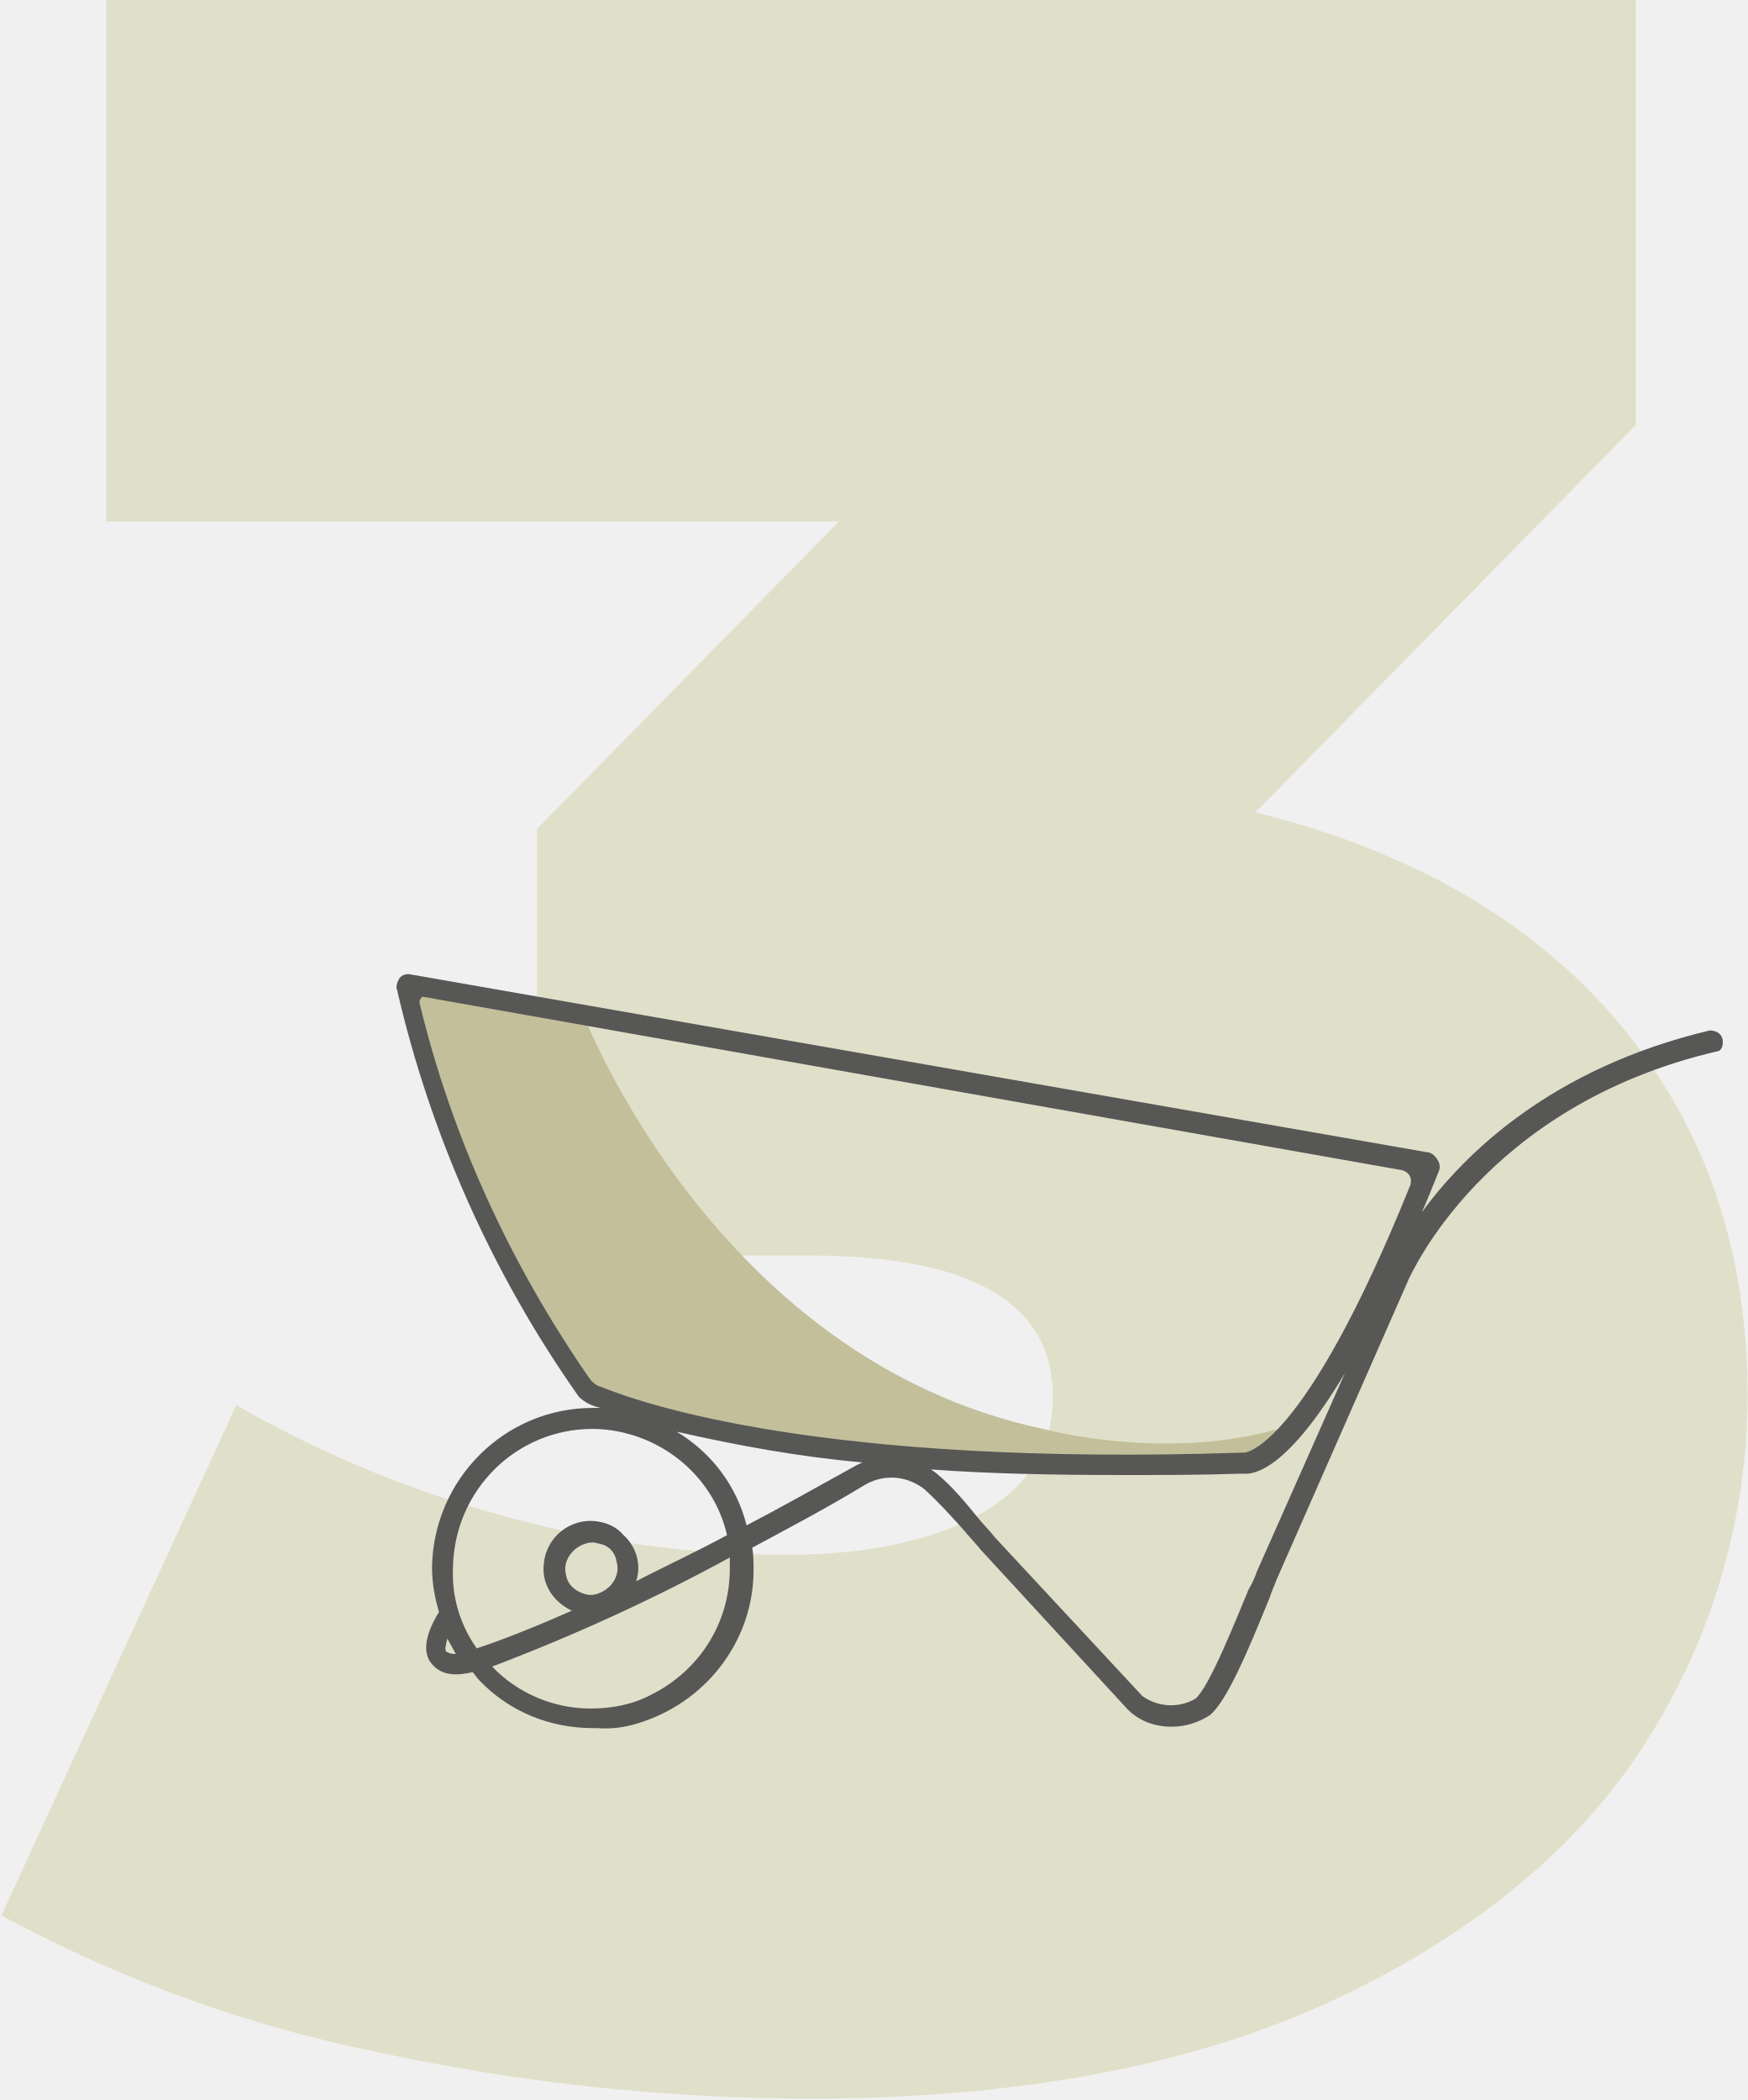
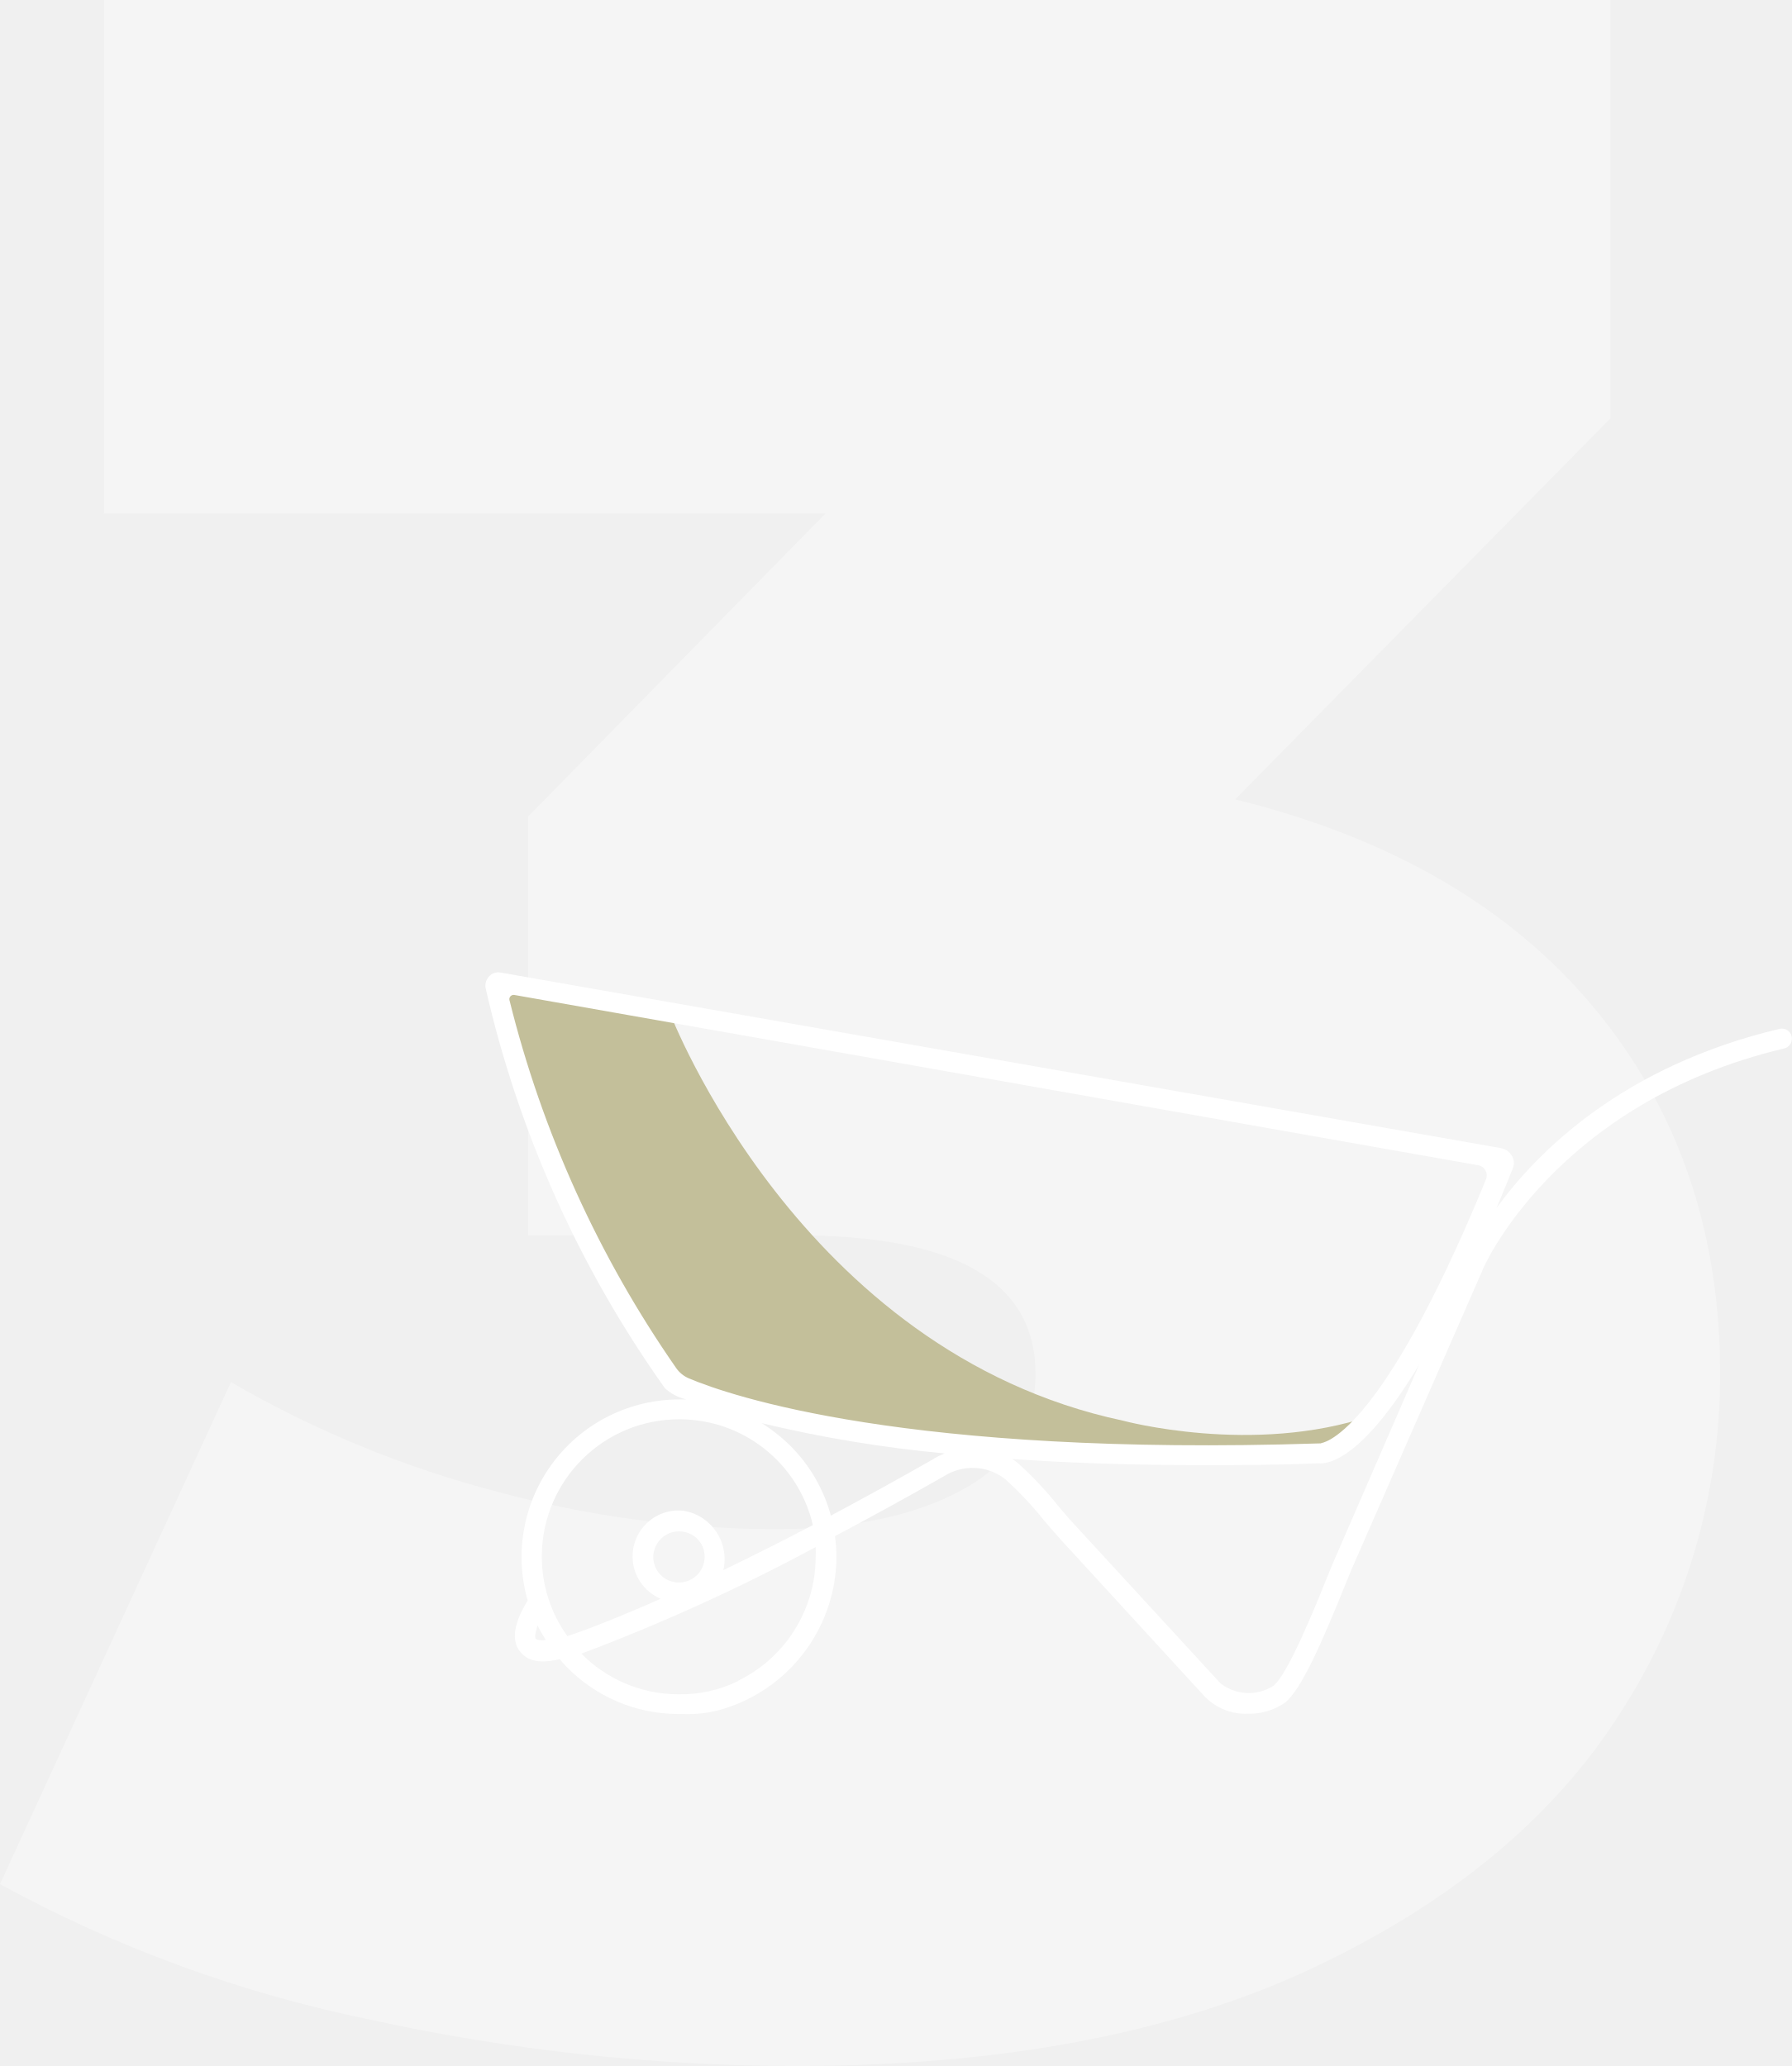
- <svg xmlns="http://www.w3.org/2000/svg" version="1.1" id="Calque_1" x="0px" y="0px" viewBox="0 0 125 150.2" style="enable-background:new 0 0 125 150.2;" xml:space="preserve">
-   <style type="text/css">
- 	.st0{opacity:0.36;fill:#C5C589;enable-background:new    ;}
- 	.st1{fill:#C3BF9A;}
- 	.st2{fill:#575756;}
- </style>
-   <g id="Calque_2_1_">
+ <svg xmlns="http://www.w3.org/2000/svg" viewBox="0 0 134.47 155.07">
+   <defs>
+     <style>.cls-1,.cls-3{fill:#fff;}.cls-1{opacity:0.34;}.cls-2{fill:#c3bf9a;}</style>
+   </defs>
+   <g id="Calque_2" data-name="Calque 2">
    <g id="Desktop">
-       <path class="st0" d="M115.9,73.3c6.1,7.3,9.1,16.2,9.1,26.5c0,8.7-2.5,17.3-7.2,24.7c-4.8,7.6-12.3,13.8-22.3,18.5    s-22.6,7.1-37.5,7.1c-10.4,0-20.7-1.1-30.9-3.3c-9.4-1.9-18.5-5.2-27-9.8l16.8-36.5c6.1,3.5,12.6,6.2,19.4,8    c6.5,1.8,13.2,2.7,20,2.7c5.7,0,10.3-1,13.8-2.9c3.5-2,5.2-4.8,5.2-8.4c0-6.7-5.8-10.1-17.4-10.1H38.4V59.3l21.6-22H7.6V0H117    v30.4L89.8,58.1C101.1,60.9,109.8,66,115.9,73.3z" />
-       <path class="st1" d="M29,70.3l12.7,2.2c0,0,9.4,24.7,32.9,29.7c0,0,9.5,2.6,18.1-0.4c0,0-2.7,2.7-3.8,2.8c0,0-32.7,1.4-46.4-4.9    C42.5,99.7,31.6,85.5,29,70.3z" />
-       <path class="st2" d="M123.2,74.3c-0.1-0.4-0.5-0.6-0.9-0.6l0,0c-11.4,2.7-17.6,8.9-20.6,13c0.4-0.9,0.8-1.9,1.2-2.9    c0.1-0.2,0.1-0.5,0-0.7l0,0c-0.2-0.4-0.5-0.7-0.9-0.7L29.4,69.7c-0.4-0.1-0.8,0.1-0.9,0.4l0,0c-0.1,0.2-0.2,0.5-0.1,0.7    c2.4,10.4,6.8,20.3,13,29.1c0.4,0.4,1,0.7,1.6,0.8c-0.2,0-0.3,0-0.5,0h-0.1c-6.3,0-11.4,5.1-11.5,11.4c0,1.1,0.2,2.2,0.5,3.2    c-0.5,0.8-1.4,2.5-0.6,3.6s2.1,0.9,3,0.7c0.2,0.2,0.3,0.4,0.5,0.6c2.1,2.2,5,3.4,8.1,3.4h0.3c1.2,0.1,2.3-0.1,3.4-0.5    c4.6-1.6,7.8-5.9,7.8-10.8c0-0.5,0-1.1-0.1-1.6c2.4-1.3,5.1-2.7,7.9-4.4c1.4-0.9,3.1-0.8,4.4,0.2c1,0.9,1.9,1.9,2.8,2.9    c0.4,0.5,0.9,1,1.3,1.5l10.4,11.3l0.1,0.1c0.8,0.8,1.9,1.2,3.1,1.2c1,0,1.9-0.3,2.7-0.8c1.2-0.9,2.8-4.7,4.3-8.4    c0.2-0.6,0.4-1,0.5-1.3l9.5-21.6c0.1-0.1,5.3-12.3,22-16.2l0,0C123.1,75.2,123.3,74.8,123.2,74.3    C123.2,74.4,123.2,74.3,123.2,74.3z M31.9,118.1c-0.1-0.1,0-0.5,0.1-0.9c0.2,0.4,0.4,0.7,0.6,1.1C32.2,118.3,32,118.2,31.9,118.1z     M32.4,112.1c0.1-5.5,4.5-9.9,10-9.9h0.1c4.5,0.1,8.5,3.2,9.5,7.6c-2.4,1.3-4.6,2.3-6.5,3.3c0.4-1.2,0-2.5-0.9-3.3    c-0.5-0.6-1.2-0.9-2-1c-1.8-0.2-3.5,1.1-3.7,3c-0.2,1.5,0.7,2.8,2,3.4c-3.6,1.6-5.9,2.4-6.8,2.7C32.9,116.2,32.3,114.2,32.4,112.1    L32.4,112.1z M44.1,111.7c0.3,1-0.4,2-1.4,2.3c-0.3,0.1-0.6,0.1-0.9,0c-0.7-0.2-1.2-0.7-1.3-1.3c-0.3-1,0.4-2,1.4-2.3    c0.3-0.1,0.6-0.1,0.9,0C43.5,110.5,44,111,44.1,111.7L44.1,111.7z M46.6,121.2c-1.3,0.7-2.8,1-4.3,1h-0.1c-2.6,0-5.2-1.1-7-3    c5.8-2.2,11.5-4.8,17-7.8c0,0.3,0,0.6,0,0.8C52.2,116.1,50,119.5,46.6,121.2L46.6,121.2z M60.9,105c-2.7,1.5-5.2,2.9-7.5,4.1    c-0.7-2.8-2.5-5.2-5-6.7c4.4,1,8.8,1.8,13.3,2.2C61.4,104.7,61.1,104.9,60.9,105z M89.9,112.4c-0.1,0.3-0.3,0.8-0.6,1.3    c-0.8,1.9-2.8,7-3.8,7.8c-1.2,0.7-2.7,0.6-3.8-0.2L71.2,110c-0.4-0.5-0.9-1-1.3-1.5c-0.9-1.1-1.8-2.2-2.9-3.1    c-0.1-0.1-0.3-0.2-0.4-0.3c4,0.3,8.6,0.4,13.8,0.4c2.7,0,5.5,0,8.5-0.1c0.8,0.1,3.2-0.3,7.3-7.2L89.9,112.4z M89,103.9L89,103.9    h-0.2c-30,1-42.8-3.5-45.8-4.7c-0.4-0.1-0.7-0.4-0.9-0.7c-5.6-8.1-9.8-17.2-12.1-26.8c0-0.2,0.1-0.3,0.2-0.4c0,0,0.1,0,0.1,0    l70,12.4c0.4,0.1,0.7,0.5,0.6,0.9c0,0,0,0.1,0,0.1C93.2,103.8,89,103.9,89,103.9z" />
+       <path class="cls-1" d="M119.66,75.69q9.41,11.37,9.42,27.4a46.74,46.74,0,0,1-7.47,25.45q-7.48,11.81-23.07,19.16t-38.77,7.37a149.76,149.76,0,0,1-31.94-3.47A99.41,99.41,0,0,1,0,141.42l17.33-37.68a80.06,80.06,0,0,0,20,8.23A81.14,81.14,0,0,0,58,114.78c5.92,0,10.68-1,14.29-3s5.42-4.91,5.42-8.66q0-10.4-18-10.4H39.63V61.29L61.94,38.55H7.8V0H120.85V31.4L92.69,60Q110.24,64.33,119.66,75.69Z" />
+       <path class="cls-2" d="M37.15,73.67,50.26,76s9.69,25.46,34,30.63c0,0,9.77,2.65,18.65-.37,0,0-2.78,2.8-4,2.83,0,0-33.76,1.43-47.89-5.06C51.06,104,39.82,89.31,37.15,73.67Z" />
+       <path class="cls-3" d="M134.45,77.78a.76.76,0,0,0-.89-.56h0c-11.74,2.78-18.15,9.18-21.25,13.44.4-1,.81-1.93,1.23-3a1,1,0,0,0,0-.74h0a1.23,1.23,0,0,0-.93-.75L37.58,73a.94.94,0,0,0-1,.45h0a1,1,0,0,0-.13.75,84,84,0,0,0,13.45,30,3.57,3.57,0,0,0,1.62.84c-.17,0-.33,0-.5,0H51A11.83,11.83,0,0,0,39.6,120.14c-.5.78-1.44,2.53-.67,3.69s2.17.89,3.08.71c.17.2.33.39.51.57a11.72,11.72,0,0,0,8.33,3.54h.32a9.18,9.18,0,0,0,3.53-.52,12,12,0,0,0,8.07-11.2,12.63,12.63,0,0,0-.11-1.63c2.49-1.32,5.22-2.81,8.18-4.5a4,4,0,0,1,4.57.2,26.36,26.36,0,0,1,2.84,3q.69.83,1.38,1.59l10.74,11.71.09.09a4.26,4.26,0,0,0,3.18,1.24,4.75,4.75,0,0,0,2.79-.83c1.26-1,2.89-4.82,4.46-8.7.23-.58.42-1,.55-1.34l9.78-22.35c0-.13,5.43-12.64,22.69-16.72h0A.76.76,0,0,0,134.45,77.78ZM40.2,123c-.1-.14,0-.51.14-1a10.73,10.73,0,0,0,.62,1.1C40.45,123.15,40.24,123.05,40.2,123Zm.46-6.24A10.3,10.3,0,0,1,51,106.53H51A10.27,10.27,0,0,1,61,114.47c-2.48,1.3-4.73,2.42-6.72,3.38a3.68,3.68,0,0,0-3-4.46A3.45,3.45,0,0,0,49.58,120c-3.73,1.65-6.07,2.5-7,2.81A10.22,10.22,0,0,1,40.66,116.74Zm12.16-.39a1.93,1.93,0,0,1-2.35,2.35,1.89,1.89,0,0,1-1.39-1.39A1.93,1.93,0,0,1,51.43,115,1.89,1.89,0,0,1,52.82,116.35Zm2.58,9.8a9.68,9.68,0,0,1-4.43,1h-.11a10.22,10.22,0,0,1-7.23-3.05,144,144,0,0,0,17.58-8,8,8,0,0,1,0,.85A10.37,10.37,0,0,1,55.4,126.15Zm14.69-16.68c-2.79,1.59-5.36,3-7.74,4.27a11.74,11.74,0,0,0-3-5.2,12.5,12.5,0,0,0-2.19-1.74,97.47,97.47,0,0,0,13.73,2.27A9,9,0,0,0,70.09,109.47Zm30,7.69c-.13.29-.32.78-.57,1.38-.8,2-2.94,7.28-4,8a3.44,3.44,0,0,1-3.93-.21L80.76,114.57c-.46-.49-.9-1-1.35-1.54a26.77,26.77,0,0,0-3-3.19,3.54,3.54,0,0,0-.46-.33c4.14.29,8.86.46,14.23.46,2.74,0,5.66,0,8.74-.14.79.09,3.33-.33,7.58-7.41Zm-.92-8.84-.1,0h-.09c-30.94,1-44.2-3.58-47.28-4.88a2.23,2.23,0,0,1-.94-.75A83.56,83.56,0,0,1,38.23,75.06a.32.32,0,0,1,.37-.38l72.32,12.78a.78.78,0,0,1,.59,1.07C103.42,108.23,99.1,108.31,99.12,108.32Z" />
    </g>
  </g>
</svg>
